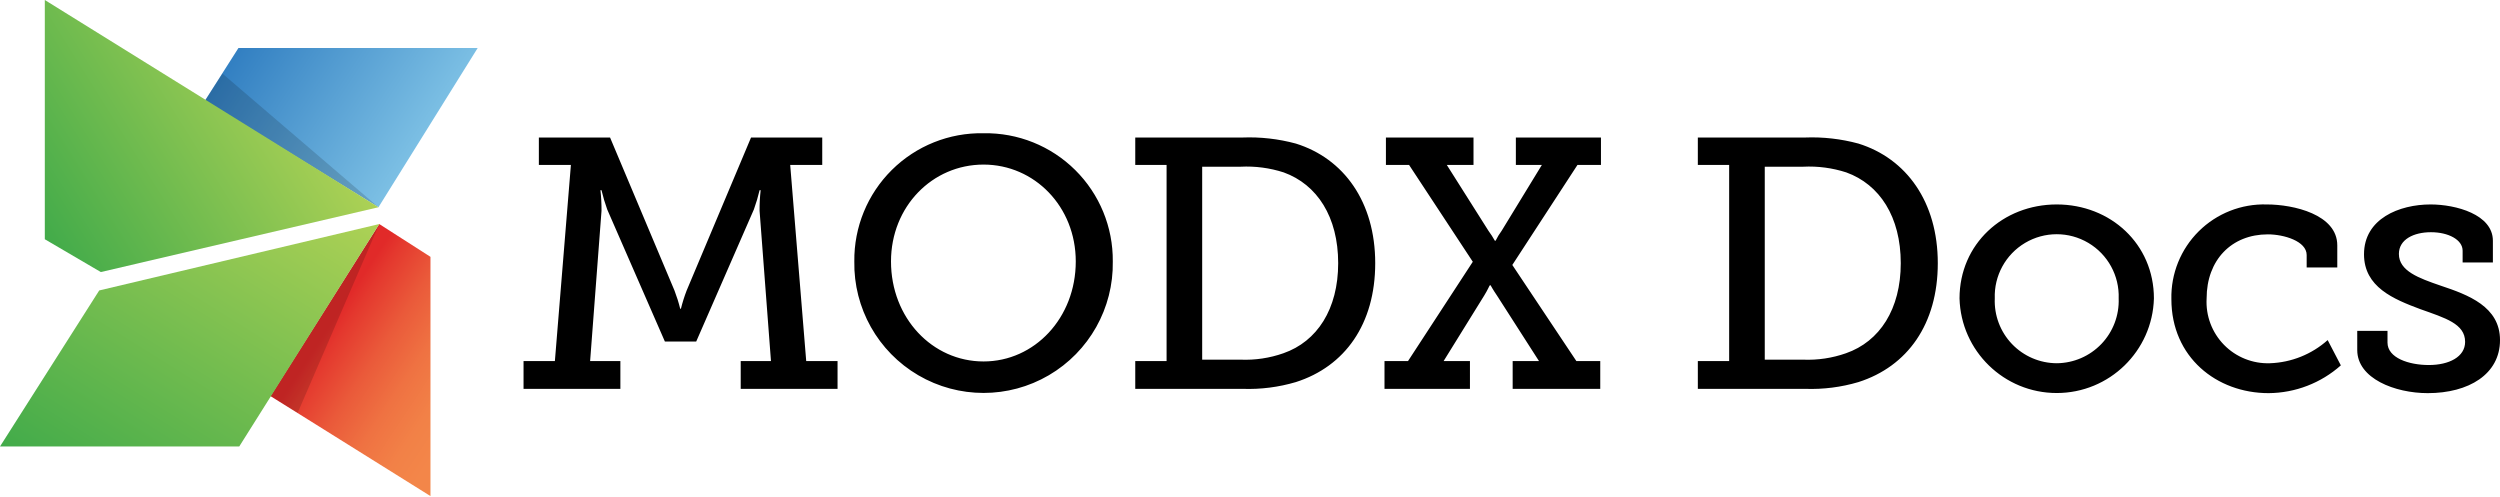
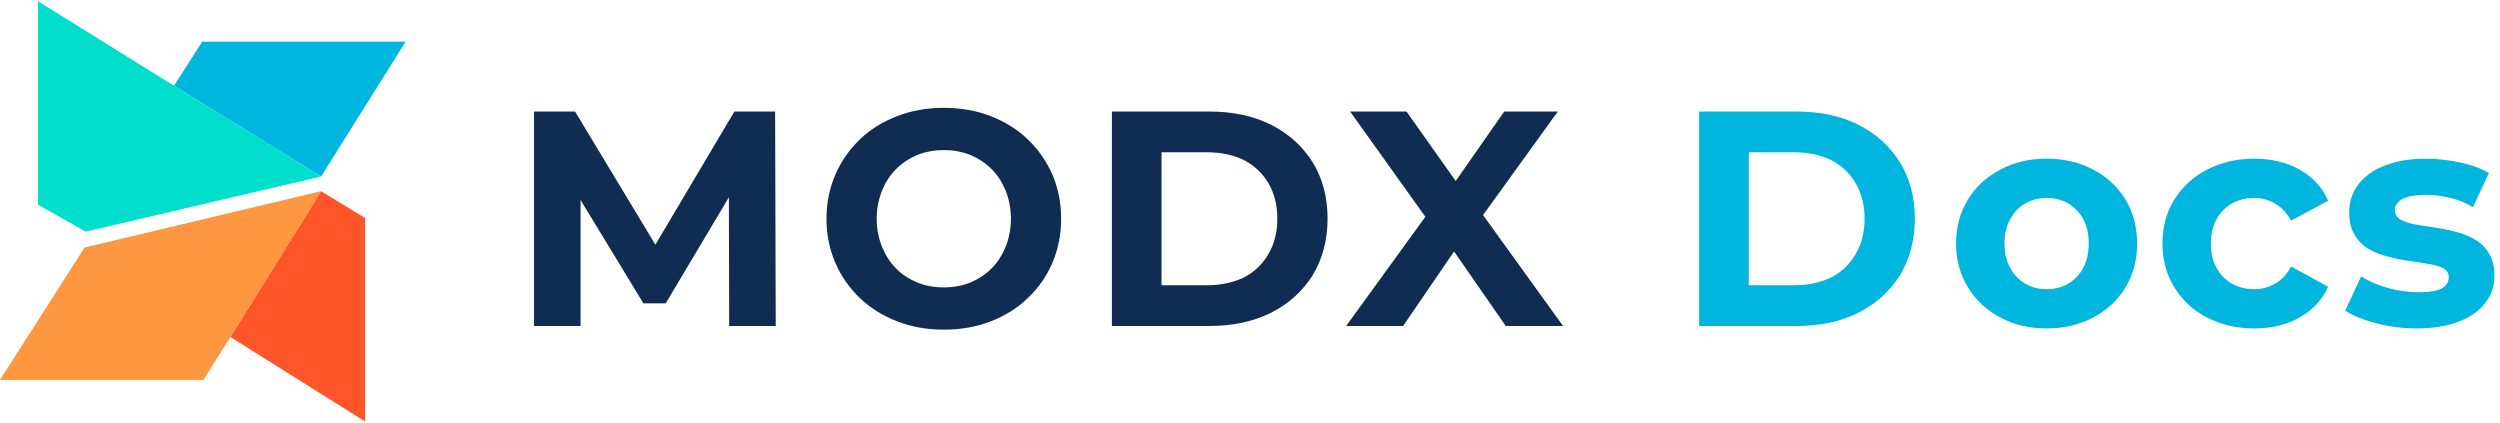
- <svg xmlns="http://www.w3.org/2000/svg" xmlns:xlink="http://www.w3.org/1999/xlink" id="Layer_1" data-name="Layer 1" viewBox="0 0 312.447 62">
-   <defs>
-     <style>
-       .cls-2{opacity:.15;isolation:isolate}
-     </style>
-     <linearGradient id="Unbenannter_Verlauf" x1="54.629" x2="32.428" y1="45.898" y2="60.358" data-name="Unbenannter Verlauf" gradientTransform="matrix(1 0 0 -1 0 63)" gradientUnits="userSpaceOnUse">
-       <stop offset="0" stop-color="#80c3e6" />
-       <stop offset="1" stop-color="#3380c2" />
-     </linearGradient>
-     <linearGradient id="Unbenannter_Verlauf_2" x1="58.499" x2="41.91" y1="12.489" y2="23.449" data-name="Unbenannter Verlauf 2" gradientTransform="matrix(1 0 0 -1 0 63)" gradientUnits="userSpaceOnUse">
-       <stop offset="0" stop-color="#f38649" />
-       <stop offset=".18" stop-color="#f28147" />
-       <stop offset=".41" stop-color="#ef7242" />
-       <stop offset=".65" stop-color="#ea5a3a" />
-       <stop offset=".91" stop-color="#e4382e" />
-       <stop offset="1" stop-color="#e12a29" />
-     </linearGradient>
-     <linearGradient id="Unbenannter_Verlauf_3" x1="3.838" x2="35.588" y1="35.92" y2="55.76" data-name="Unbenannter Verlauf 3" gradientTransform="matrix(1 0 0 -1 0 63)" gradientUnits="userSpaceOnUse">
-       <stop offset="0" stop-color="#42ab4a" />
-       <stop offset="1" stop-color="#add155" />
-     </linearGradient>
-     <linearGradient id="Unbenannter_Verlauf_4" x1="10.797" x2="36.603" y1=".453" y2="41.747" data-name="Unbenannter Verlauf 4" xlink:href="#Unbenannter_Verlauf_3" />
-   </defs>
-   <path fill="url(#Unbenannter_Verlauf)" d="M47.3 25.9L59.7 6H29.8l-4.2 6.6 21.7 13.3z" />
-   <path d="M25.6 12.6l2.2-3.4 19.5 16.7-21.7-13.3z" class="cls-2" />
-   <path fill="url(#Unbenannter_Verlauf_2)" d="M53.8 62V32.1L47.4 28 33.8 49.5l20 12.5z" />
-   <path d="M33.8 49.5l3.4 2.1L47.4 28 33.8 49.5z" class="cls-2" />
-   <path fill="url(#Unbenannter_Verlauf_3)" d="M5.6 0v29.9l7 4.1 34.7-8.1L5.6 0z" />
-   <path fill="url(#Unbenannter_Verlauf_4)" d="M12.4 36.3L0 55.8h29.9L47.4 28l-35 8.3z" />
-   <path d="M65.432 45.129h3.916l2.002-24.516h-4.004V17.187h8.899l8.054 19.132a18.993 18.993 0 0 1 .712 2.27h.089a18.984 18.984 0 0 1 .712-2.27L93.864 17.187h8.899v3.426H98.758l2.002 24.516h3.916V48.6H92.573v-3.471h3.782L94.932 26.353a21.617 21.617 0 0 1 .133-2.581h-.133a21.748 21.748 0 0 1-.712 2.403l-7.208 16.507h-3.916l-7.208-16.507a21.748 21.748 0 0 1-.712-2.403h-.133a21.617 21.617 0 0 1 .133 2.581l-1.424 18.776h3.782V48.6H65.432zM122.924 16.653a15.871 15.871 0 0 1 16.151 16.018 16.154 16.154 0 1 1-32.303 0 15.844 15.844 0 0 1 16.151-16.018zm0 28.521c6.363 0 11.524-5.429 11.524-12.503 0-6.852-5.161-12.102-11.524-12.102-6.407 0-11.568 5.25-11.568 12.102 0 7.074 5.161 12.503 11.568 12.503zM141.883 45.129h3.915V20.613h-3.915V17.187h13.393a22.217 22.217 0 0 1 6.675.756c6.006 1.869 9.922 7.297 9.922 14.95 0 7.608-3.782 12.903-9.922 14.861a20.845 20.845 0 0 1-6.63.845H141.883zm13.17-.178a14.342 14.342 0 0 0 5.34-.801c4.226-1.469 6.851-5.518 6.851-11.257 0-5.784-2.625-9.834-6.808-11.346a15.036 15.036 0 0 0-5.384-.712h-4.805v24.116zM173.033 45.129h2.937l8.098-12.414-7.964-12.102h-2.893V17.187h10.946v3.426H180.82l5.206 8.231a11.922 11.922 0 0 1 .801 1.246h.089a8.128 8.128 0 0 1 .757-1.246l5.027-8.231h-3.249V17.187h10.635v3.426H197.15l-8.143 12.502 8.009 12.014h2.982V48.6H189.051v-3.471h3.293l-5.25-8.187c-.49-.712-.802-1.29-.802-1.29h-.089c-.044 0-.267.578-.712 1.29l-5.072 8.187h3.293V48.6h-10.679zM212.193 45.129h3.915V20.613h-3.915V17.187h13.393a22.206 22.206 0 0 1 6.674.756c6.007 1.869 9.923 7.297 9.923 14.95 0 7.608-3.782 12.903-9.923 14.861a20.835 20.835 0 0 1-6.629.845h-13.437zm13.17-.178a14.341 14.341 0 0 0 5.34-.801c4.227-1.469 6.852-5.518 6.852-11.257 0-5.784-2.625-9.834-6.808-11.346a15.037 15.037 0 0 0-5.384-.712h-4.805v24.116zM257.047 25.552c6.719 0 12.147 4.939 12.147 11.746a12.152 12.152 0 0 1-24.295 0c0-6.807 5.429-11.746 12.148-11.746zm0 19.845a7.805 7.805 0 0 0 7.742-8.099 7.747 7.747 0 1 0-15.484 0 7.778 7.778 0 0 0 7.742 8.099zM283.301 25.552c3.337 0 8.81 1.246 8.81 5.117v2.758h-3.827V31.87c0-1.735-2.848-2.58-4.85-2.58-4.538 0-7.653 3.204-7.653 8.008a7.661 7.661 0 0 0 7.92 8.099 11.421 11.421 0 0 0 7.208-2.893l1.647 3.159a13.727 13.727 0 0 1-9.032 3.471c-6.496 0-12.147-4.494-12.147-11.747a11.578 11.578 0 0 1 11.926-11.835zM294.605 41.348h3.782v1.468c0 1.913 2.67 2.804 5.162 2.804 2.536 0 4.538-1.023 4.538-2.893 0-2.27-2.492-2.982-5.606-4.094-3.337-1.246-7.03-2.759-7.03-6.852 0-4.45 4.405-6.229 8.32-6.229 3.159 0 7.787 1.246 7.787 4.538v2.714h-3.782v-1.468c0-1.379-1.78-2.314-3.96-2.314-2.136 0-4.005.89-4.005 2.714 0 2.135 2.492 3.025 5.206 3.96 3.471 1.157 7.431 2.625 7.431 6.808 0 4.271-3.915 6.63-9.032 6.63-4.094 0-8.81-1.824-8.81-5.384z" />
+ <svg xmlns="http://www.w3.org/2000/svg" width="100%" height="100%" viewBox="0 0 2040 345" version="1.1" xml:space="preserve" style="fill-rule:evenodd;clip-rule:evenodd;stroke-linejoin:round;stroke-miterlimit:2;">
+   <g>
+     <clipPath id="_clip1">
+       <path d="M331,34L165,34L142,70L262,144L331,34Z" clip-rule="nonzero" />
+     </clipPath>
+     <g clip-path="url(#_clip1)">
+       <rect x="137" y="29" width="199" height="120" style="fill:rgb(0,181,222);" />
+     </g>
+     <clipPath id="_clip2">
+       <path d="M142,70L31,1L31,167L70,189L262,144L142,70Z" clip-rule="nonzero" />
+     </clipPath>
+     <g clip-path="url(#_clip2)">
+       <rect x="26" y="-4" width="241" height="198" style="fill:rgb(0,222,204);" />
+     </g>
+     <clipPath id="_clip3">
+       <path d="M298,178L262,156L188,275L298,344L298,178Z" clip-rule="nonzero" />
+     </clipPath>
+     <g clip-path="url(#_clip3)">
+       <rect x="183" y="151" width="120" height="198" style="fill:rgb(255,85,41);" />
+     </g>
+     <clipPath id="_clip4">
+       <path d="M262,156L69,202L0,310L166,310L188,275L262,156Z" clip-rule="nonzero" />
+     </clipPath>
+     <g clip-path="url(#_clip4)">
+       <rect x="-5" y="151" width="272" height="164" style="fill:rgb(255,150,64);" />
+     </g>
+   </g>
+   <g transform="matrix(1,0,0,1,-30,-29)">
+     <g transform="matrix(250,0,0,250,445,295)">
+       <path d="M0.083,-0L0.083,-0.7L0.217,-0.7L0.515,-0.206L0.444,-0.206L0.737,-0.7L0.87,-0.7L0.872,-0L0.72,-0L0.719,-0.467L0.747,-0.467L0.513,-0.074L0.44,-0.074L0.201,-0.467L0.235,-0.467L0.235,-0L0.083,-0Z" style="fill:rgb(16,44,83);fill-rule:nonzero;" />
+     </g>
+     <g transform="matrix(250,0,0,250,694.65,295)">
+       <path d="M0.423,0.012C0.367,0.012 0.316,0.003 0.27,-0.015C0.223,-0.033 0.182,-0.059 0.148,-0.091C0.114,-0.124 0.087,-0.162 0.068,-0.206C0.049,-0.25 0.039,-0.298 0.039,-0.35C0.039,-0.402 0.049,-0.45 0.068,-0.494C0.087,-0.538 0.114,-0.576 0.148,-0.609C0.182,-0.642 0.223,-0.667 0.27,-0.685C0.316,-0.703 0.367,-0.712 0.422,-0.712C0.478,-0.712 0.528,-0.703 0.575,-0.685C0.621,-0.667 0.662,-0.642 0.696,-0.609C0.73,-0.577 0.757,-0.538 0.776,-0.495C0.795,-0.451 0.805,-0.402 0.805,-0.35C0.805,-0.298 0.795,-0.25 0.776,-0.205C0.757,-0.161 0.73,-0.123 0.696,-0.091C0.662,-0.058 0.621,-0.033 0.575,-0.015C0.528,0.003 0.478,0.012 0.423,0.012ZM0.422,-0.126C0.453,-0.126 0.482,-0.131 0.509,-0.142C0.535,-0.153 0.558,-0.168 0.578,-0.188C0.598,-0.208 0.613,-0.232 0.624,-0.259C0.635,-0.287 0.641,-0.317 0.641,-0.35C0.641,-0.383 0.635,-0.414 0.624,-0.441C0.613,-0.468 0.598,-0.492 0.578,-0.512C0.558,-0.532 0.535,-0.547 0.509,-0.558C0.482,-0.569 0.453,-0.574 0.422,-0.574C0.391,-0.574 0.362,-0.569 0.335,-0.558C0.309,-0.547 0.286,-0.532 0.266,-0.512C0.246,-0.492 0.231,-0.468 0.22,-0.441C0.209,-0.413 0.203,-0.383 0.203,-0.35C0.203,-0.317 0.209,-0.287 0.22,-0.259C0.231,-0.232 0.246,-0.208 0.266,-0.188C0.285,-0.168 0.309,-0.153 0.335,-0.142C0.362,-0.131 0.391,-0.126 0.422,-0.126Z" style="fill:rgb(16,44,83);fill-rule:nonzero;" />
+     </g>
+     <g transform="matrix(250,0,0,250,916.55,295)">
+       <path d="M0.083,-0L0.083,-0.7L0.401,-0.7C0.477,-0.7 0.544,-0.686 0.602,-0.657C0.66,-0.628 0.705,-0.587 0.738,-0.535C0.77,-0.483 0.787,-0.421 0.787,-0.35C0.787,-0.279 0.77,-0.218 0.738,-0.165C0.705,-0.113 0.66,-0.072 0.602,-0.043C0.544,-0.014 0.477,-0 0.401,-0L0.083,-0ZM0.245,-0.133L0.393,-0.133C0.44,-0.133 0.48,-0.142 0.515,-0.159C0.549,-0.177 0.575,-0.202 0.594,-0.235C0.613,-0.267 0.623,-0.306 0.623,-0.35C0.623,-0.395 0.613,-0.433 0.594,-0.466C0.575,-0.498 0.549,-0.523 0.515,-0.541C0.48,-0.558 0.44,-0.567 0.393,-0.567L0.245,-0.567L0.245,-0.133Z" style="fill:rgb(16,44,83);fill-rule:nonzero;" />
+     </g>
+     <g transform="matrix(250,0,0,250,1127.7,295)">
+       <path d="M0.003,-0L0.304,-0.415L0.304,-0.297L0.016,-0.7L0.2,-0.7L0.399,-0.419L0.322,-0.418L0.519,-0.7L0.694,-0.7L0.408,-0.304L0.408,-0.42L0.711,-0L0.524,-0L0.318,-0.297L0.392,-0.297L0.189,-0L0.003,-0Z" style="fill:rgb(16,44,83);fill-rule:nonzero;" />
+     </g>
+     <g transform="matrix(250,0,0,250,1395.75,295)">
+       <path d="M0.083,-0L0.083,-0.7L0.401,-0.7C0.477,-0.7 0.544,-0.686 0.602,-0.657C0.66,-0.628 0.705,-0.587 0.738,-0.535C0.77,-0.483 0.787,-0.421 0.787,-0.35C0.787,-0.279 0.77,-0.218 0.738,-0.165C0.705,-0.113 0.66,-0.072 0.602,-0.043C0.544,-0.014 0.477,-0 0.401,-0L0.083,-0ZM0.245,-0.133L0.393,-0.133C0.44,-0.133 0.48,-0.142 0.515,-0.159C0.549,-0.177 0.575,-0.202 0.594,-0.235C0.613,-0.267 0.623,-0.306 0.623,-0.35C0.623,-0.395 0.613,-0.433 0.594,-0.466C0.575,-0.498 0.549,-0.523 0.515,-0.541C0.48,-0.558 0.44,-0.567 0.393,-0.567L0.245,-0.567L0.245,-0.133Z" style="fill:rgb(0,181,222);fill-rule:nonzero;" />
+     </g>
+     <g transform="matrix(250,0,0,250,1618.15,295)">
+       <path d="M0.328,0.008C0.271,0.008 0.22,-0.004 0.176,-0.028C0.131,-0.052 0.096,-0.084 0.071,-0.126C0.045,-0.168 0.032,-0.216 0.032,-0.269C0.032,-0.323 0.045,-0.371 0.071,-0.413C0.096,-0.454 0.131,-0.487 0.176,-0.51C0.22,-0.534 0.27,-0.546 0.328,-0.546C0.385,-0.546 0.436,-0.534 0.48,-0.51C0.525,-0.487 0.559,-0.454 0.585,-0.413C0.61,-0.371 0.623,-0.323 0.623,-0.269C0.623,-0.215 0.61,-0.168 0.585,-0.126C0.56,-0.084 0.525,-0.052 0.48,-0.028C0.435,-0.004 0.385,0.008 0.328,0.008ZM0.328,-0.12C0.354,-0.12 0.377,-0.126 0.398,-0.138C0.418,-0.15 0.435,-0.167 0.447,-0.189C0.459,-0.212 0.465,-0.239 0.465,-0.269C0.465,-0.3 0.459,-0.327 0.447,-0.349C0.435,-0.371 0.418,-0.388 0.398,-0.4C0.377,-0.412 0.354,-0.418 0.328,-0.418C0.302,-0.418 0.278,-0.412 0.258,-0.4C0.237,-0.388 0.221,-0.371 0.209,-0.349C0.196,-0.327 0.19,-0.3 0.19,-0.269C0.19,-0.239 0.196,-0.212 0.209,-0.189C0.221,-0.167 0.237,-0.15 0.258,-0.138C0.278,-0.126 0.302,-0.12 0.328,-0.12Z" style="fill:rgb(0,181,222);fill-rule:nonzero;" />
+     </g>
+     <g transform="matrix(250,0,0,250,1786.55,295)">
+       <path d="M0.332,0.008C0.274,0.008 0.223,-0.004 0.177,-0.028C0.132,-0.051 0.097,-0.084 0.071,-0.126C0.045,-0.168 0.032,-0.215 0.032,-0.269C0.032,-0.323 0.045,-0.371 0.071,-0.413C0.097,-0.454 0.132,-0.487 0.177,-0.51C0.223,-0.534 0.274,-0.546 0.332,-0.546C0.389,-0.546 0.438,-0.534 0.48,-0.51C0.522,-0.487 0.553,-0.453 0.573,-0.409L0.452,-0.344C0.438,-0.369 0.42,-0.388 0.399,-0.4C0.378,-0.412 0.356,-0.418 0.331,-0.418C0.305,-0.418 0.281,-0.412 0.259,-0.4C0.238,-0.388 0.221,-0.371 0.209,-0.349C0.196,-0.327 0.19,-0.3 0.19,-0.269C0.19,-0.238 0.196,-0.211 0.209,-0.189C0.221,-0.167 0.238,-0.15 0.259,-0.138C0.281,-0.126 0.305,-0.12 0.331,-0.12C0.356,-0.12 0.378,-0.126 0.399,-0.138C0.42,-0.149 0.438,-0.168 0.452,-0.194L0.573,-0.128C0.553,-0.085 0.522,-0.052 0.48,-0.028C0.438,-0.004 0.389,0.008 0.332,0.008Z" style="fill:rgb(0,181,222);fill-rule:nonzero;" />
+     </g>
+     <g transform="matrix(250,0,0,250,1938.7,295)">
+       <path d="M0.253,0.008C0.207,0.008 0.163,0.002 0.121,-0.009C0.079,-0.02 0.045,-0.034 0.02,-0.05L0.072,-0.162C0.096,-0.146 0.125,-0.134 0.159,-0.124C0.193,-0.115 0.226,-0.11 0.259,-0.11C0.295,-0.11 0.321,-0.115 0.336,-0.123C0.351,-0.132 0.358,-0.144 0.358,-0.159C0.358,-0.172 0.352,-0.181 0.341,-0.188C0.329,-0.194 0.313,-0.199 0.294,-0.202C0.275,-0.206 0.254,-0.209 0.231,-0.212C0.207,-0.215 0.184,-0.22 0.161,-0.226C0.138,-0.232 0.116,-0.24 0.097,-0.251C0.078,-0.262 0.062,-0.278 0.051,-0.297C0.039,-0.316 0.033,-0.341 0.033,-0.372C0.033,-0.406 0.043,-0.436 0.063,-0.462C0.083,-0.488 0.111,-0.509 0.148,-0.523C0.185,-0.538 0.23,-0.546 0.282,-0.546C0.319,-0.546 0.356,-0.542 0.394,-0.534C0.432,-0.526 0.464,-0.514 0.489,-0.499L0.437,-0.388C0.411,-0.403 0.385,-0.414 0.358,-0.419C0.332,-0.425 0.307,-0.428 0.282,-0.428C0.247,-0.428 0.222,-0.423 0.206,-0.414C0.19,-0.404 0.182,-0.393 0.182,-0.378C0.182,-0.365 0.188,-0.355 0.199,-0.348C0.211,-0.341 0.227,-0.336 0.246,-0.332C0.265,-0.328 0.286,-0.325 0.309,-0.322C0.333,-0.318 0.356,-0.314 0.379,-0.308C0.402,-0.302 0.423,-0.294 0.442,-0.283C0.462,-0.272 0.477,-0.257 0.489,-0.237C0.501,-0.218 0.507,-0.193 0.507,-0.163C0.507,-0.13 0.497,-0.1 0.477,-0.075C0.457,-0.049 0.428,-0.029 0.39,-0.014C0.353,0 0.307,0.008 0.253,0.008Z" style="fill:rgb(0,181,222);fill-rule:nonzero;" />
+     </g>
+   </g>
</svg>
